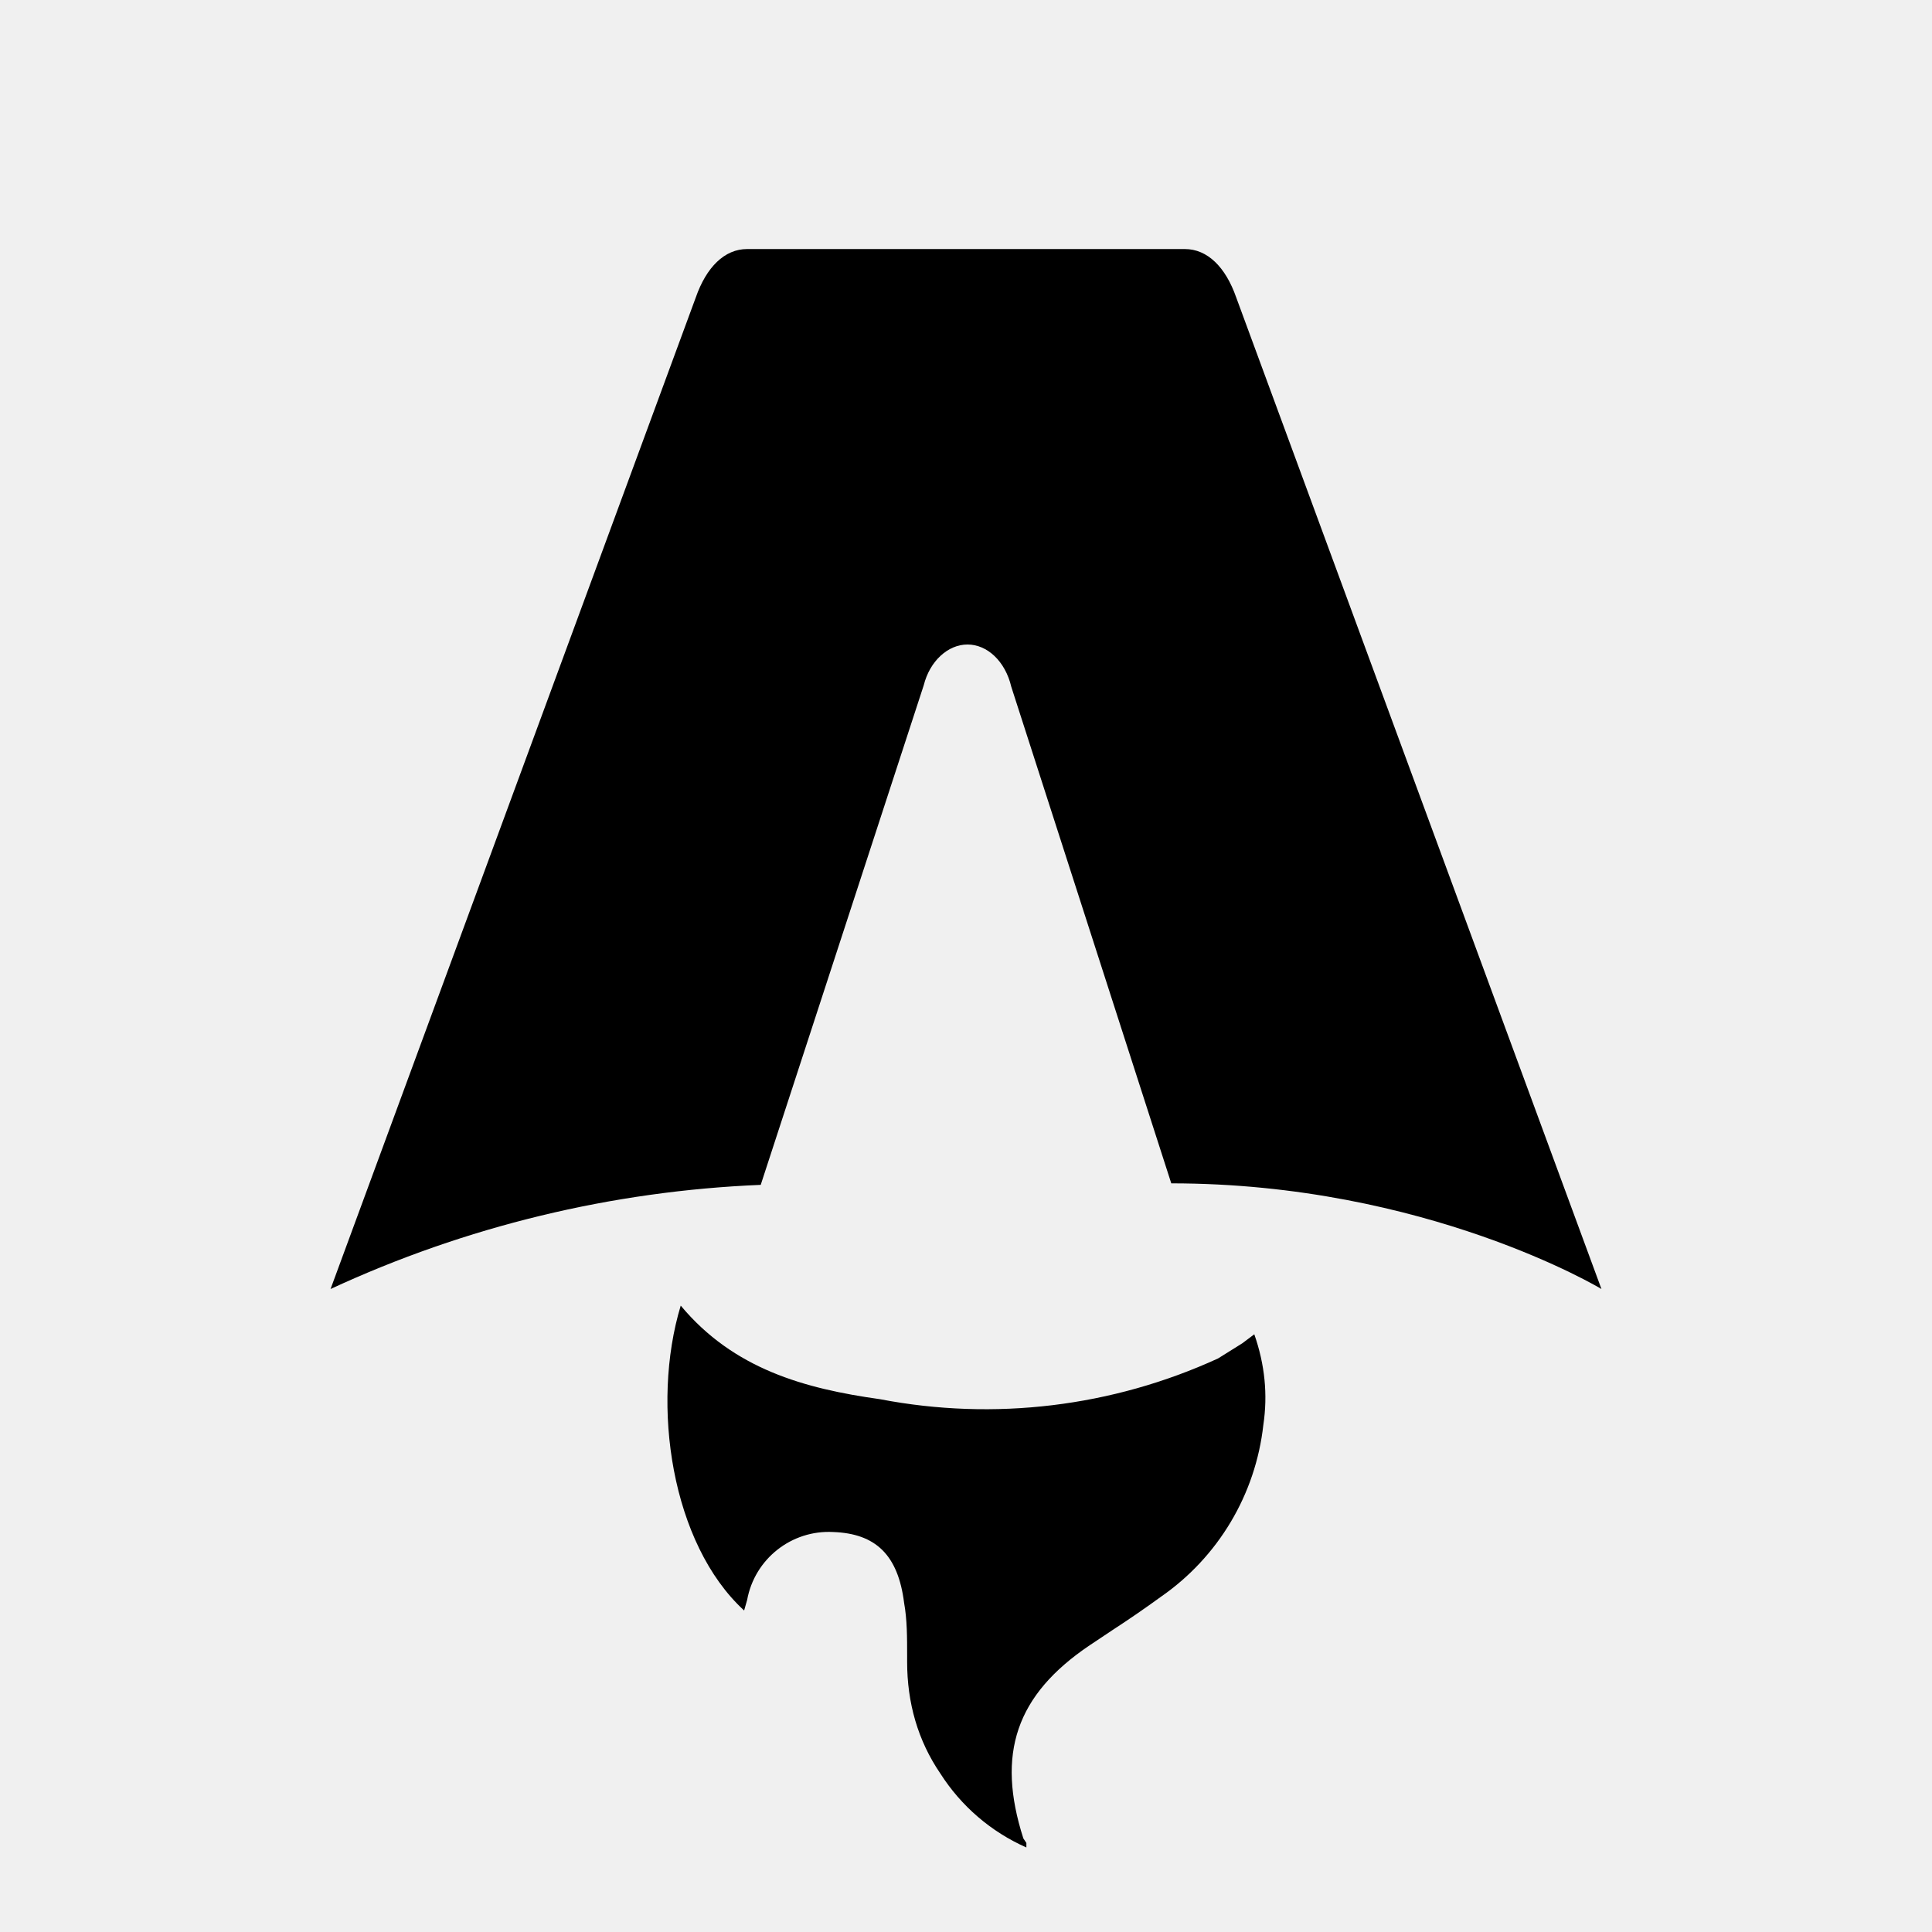
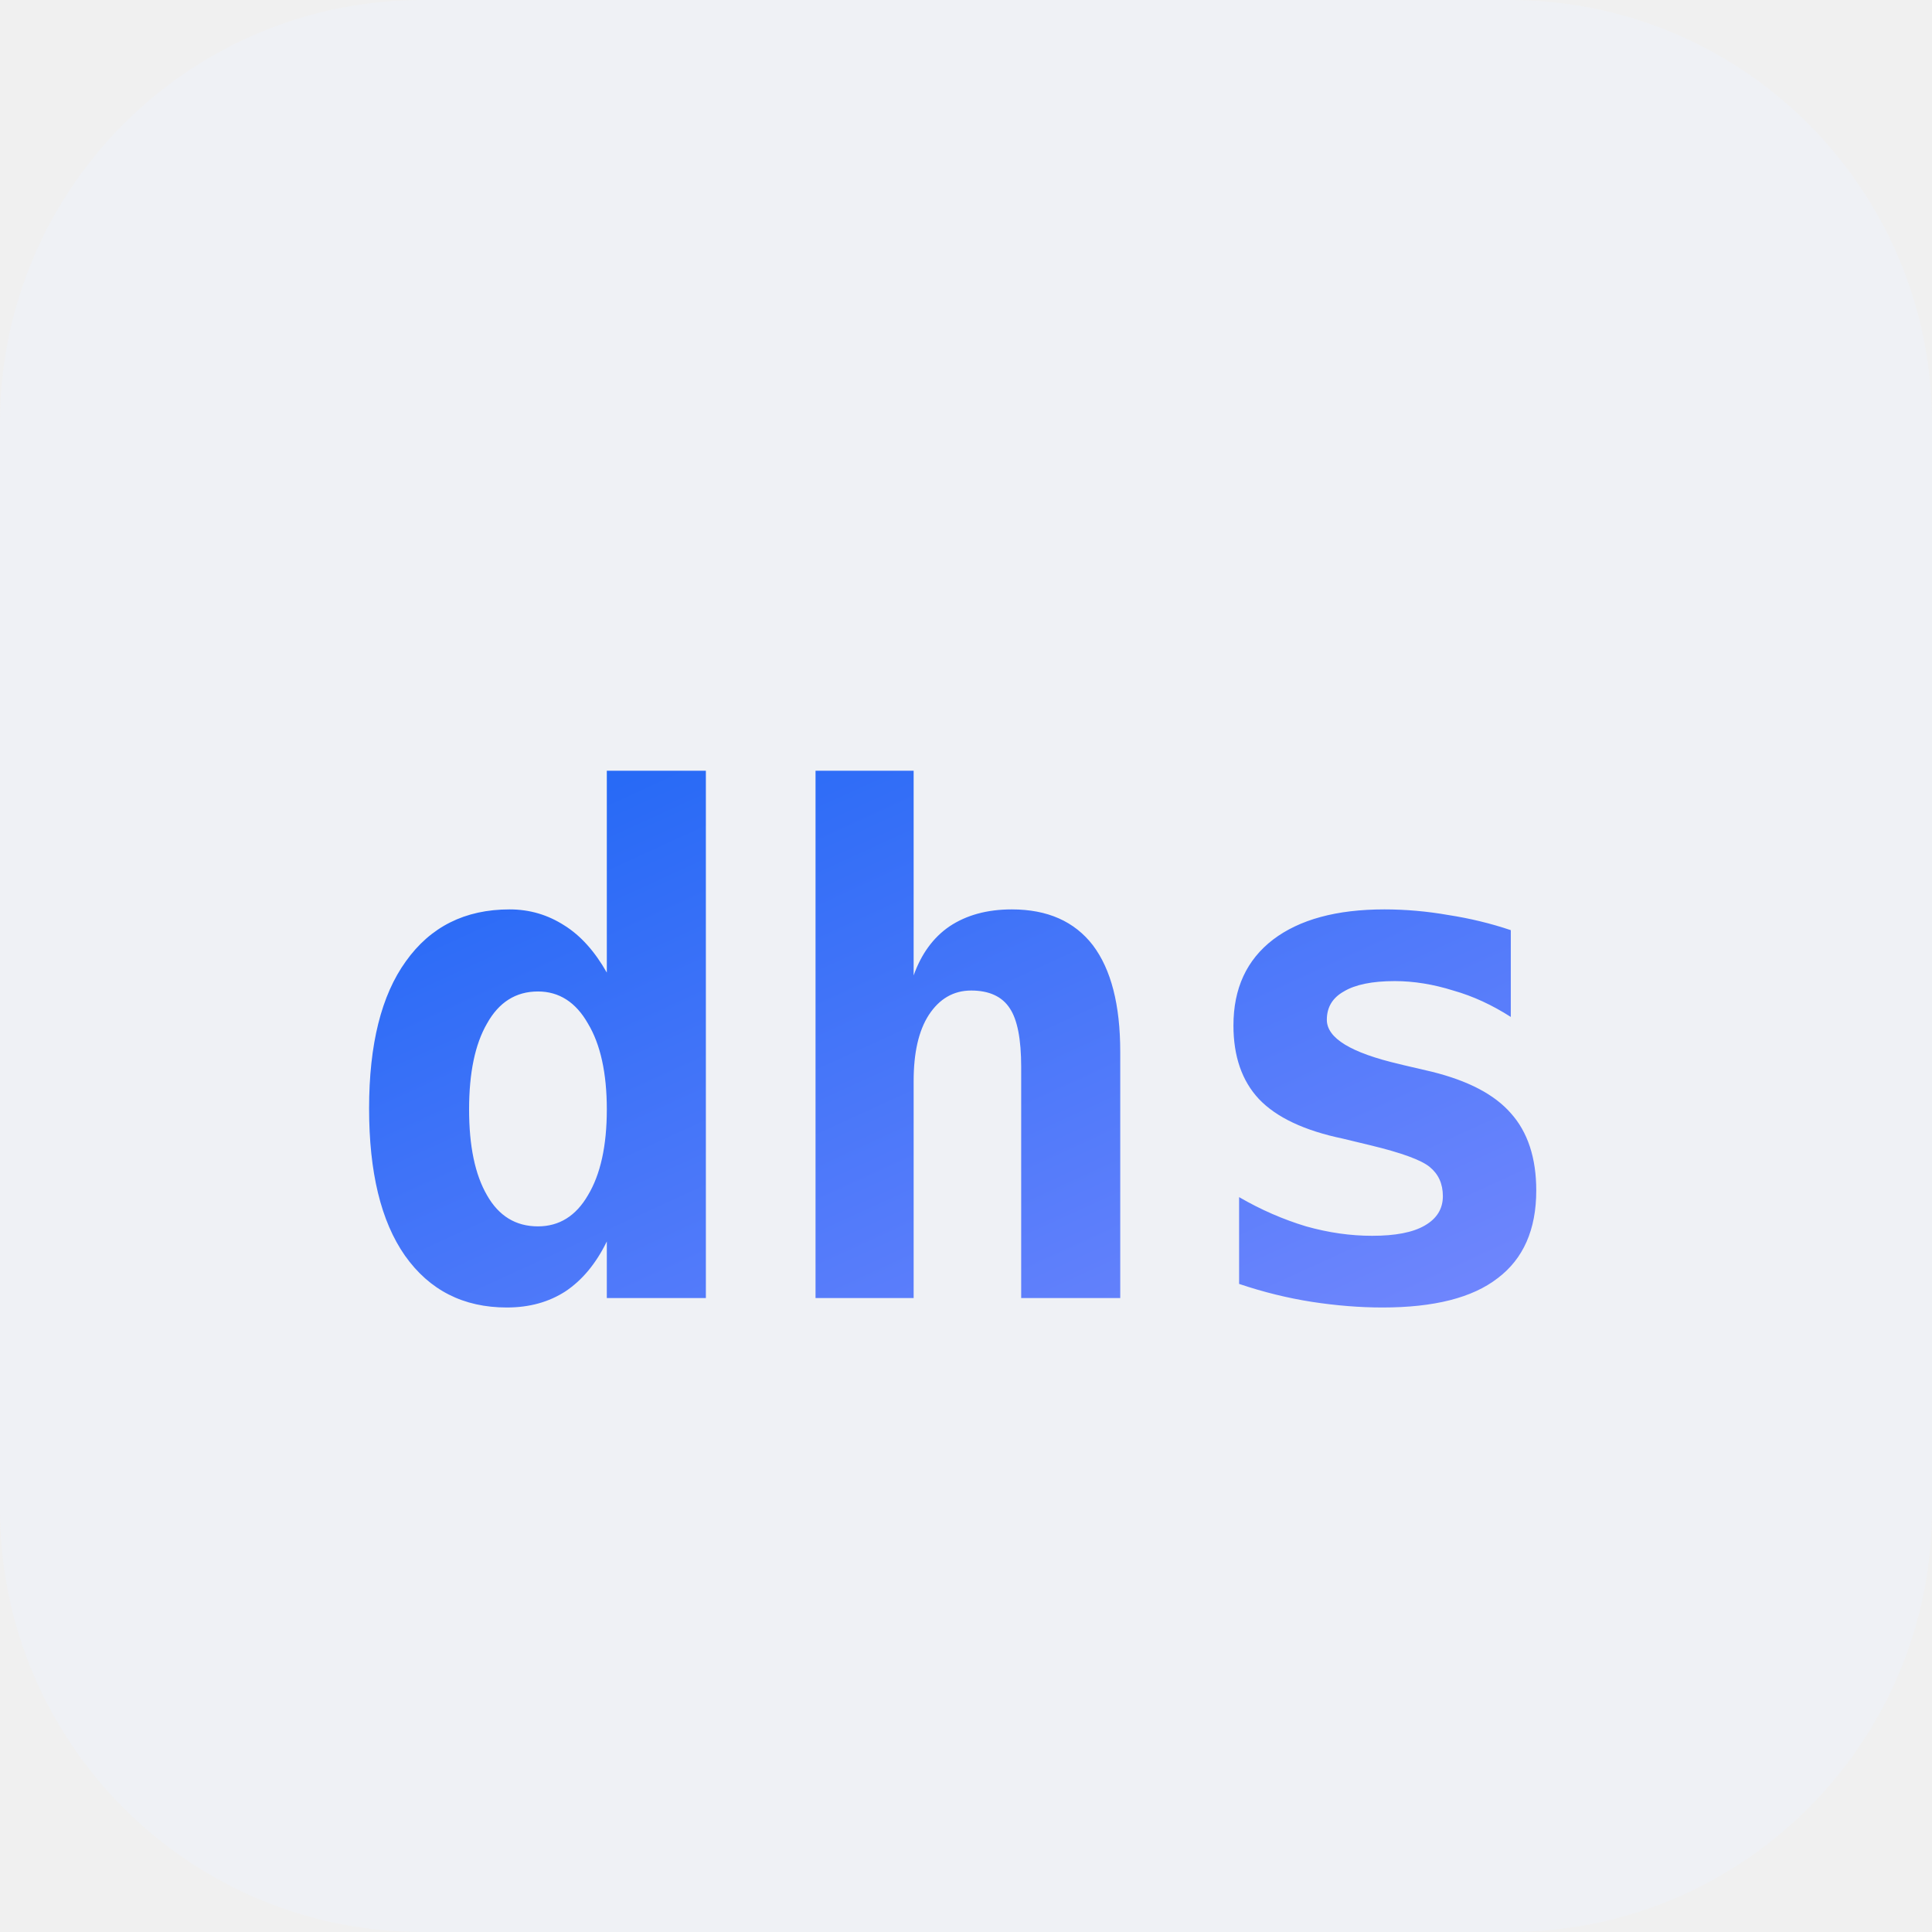
- <svg xmlns="http://www.w3.org/2000/svg" fill="none" viewBox="0 0 128 128">
-   <path d="M50.4 78.5a75.1 75.1 0 0 0-28.5 6.9l24.2-65.7c.7-2 1.9-3.2 3.4-3.2h29c1.5 0 2.7 1.2 3.4 3.2l24.2 65.7s-11.6-7-28.5-7L67 45.5c-.4-1.7-1.6-2.8-2.9-2.8-1.3 0-2.5 1.1-2.9 2.7L50.4 78.5Zm-1.1 28.2Zm-4.2-20.2c-2 6.6-.6 15.8 4.2 20.2a17.5 17.5 0 0 1 .2-.7 5.5 5.5 0 0 1 5.7-4.5c2.8.1 4.3 1.5 4.7 4.7.2 1.1.2 2.3.2 3.5v.4c0 2.7.7 5.2 2.2 7.4a13 13 0 0 0 5.7 4.9v-.3l-.2-.3c-1.8-5.6-.5-9.5 4.4-12.8l1.5-1a73 73 0 0 0 3.2-2.2 16 16 0 0 0 6.8-11.4c.3-2 .1-4-.6-6l-.8.6-1.6 1a37 37 0 0 1-22.4 2.7c-5-.7-9.7-2-13.2-6.2Z" />
+ <svg xmlns="http://www.w3.org/2000/svg" viewBox="0 0 32 32">
+   <defs>
+     <linearGradient id="g-light" x1="0" y1="0" x2="1" y2="1">
+       <stop offset="0" stop-color="#1e66f5" />
+       <stop offset="1" stop-color="#7287fd" />
+     </linearGradient>
+     <linearGradient id="g-dark" x1="0" y1="0" x2="1" y2="1">
+       <stop offset="0" stop-color="#8caaee" />
+       <stop offset="1" stop-color="#babbf1" />
+     </linearGradient>
+   </defs>
+   <rect class="bg" width="32" height="32" rx="7" fill="#eff1f5" />
+   <text class="fg" x="16" y="21.5" text-anchor="middle" font-family="Fira Code, ui-monospace, monospace" font-size="11.5" font-weight="700" fill="url(#g-light)">dhs</text>
  <style>
-         path { fill: #000; }
-         @media (prefers-color-scheme: dark) {
-             path { fill: #FFF; }
-         }
-     </style>
+     @media (prefers-color-scheme: dark) {
+       .bg { fill: #1e1e2e; }
+       .fg { fill: url(#g-dark); }
+     }
+   </style>
</svg>
